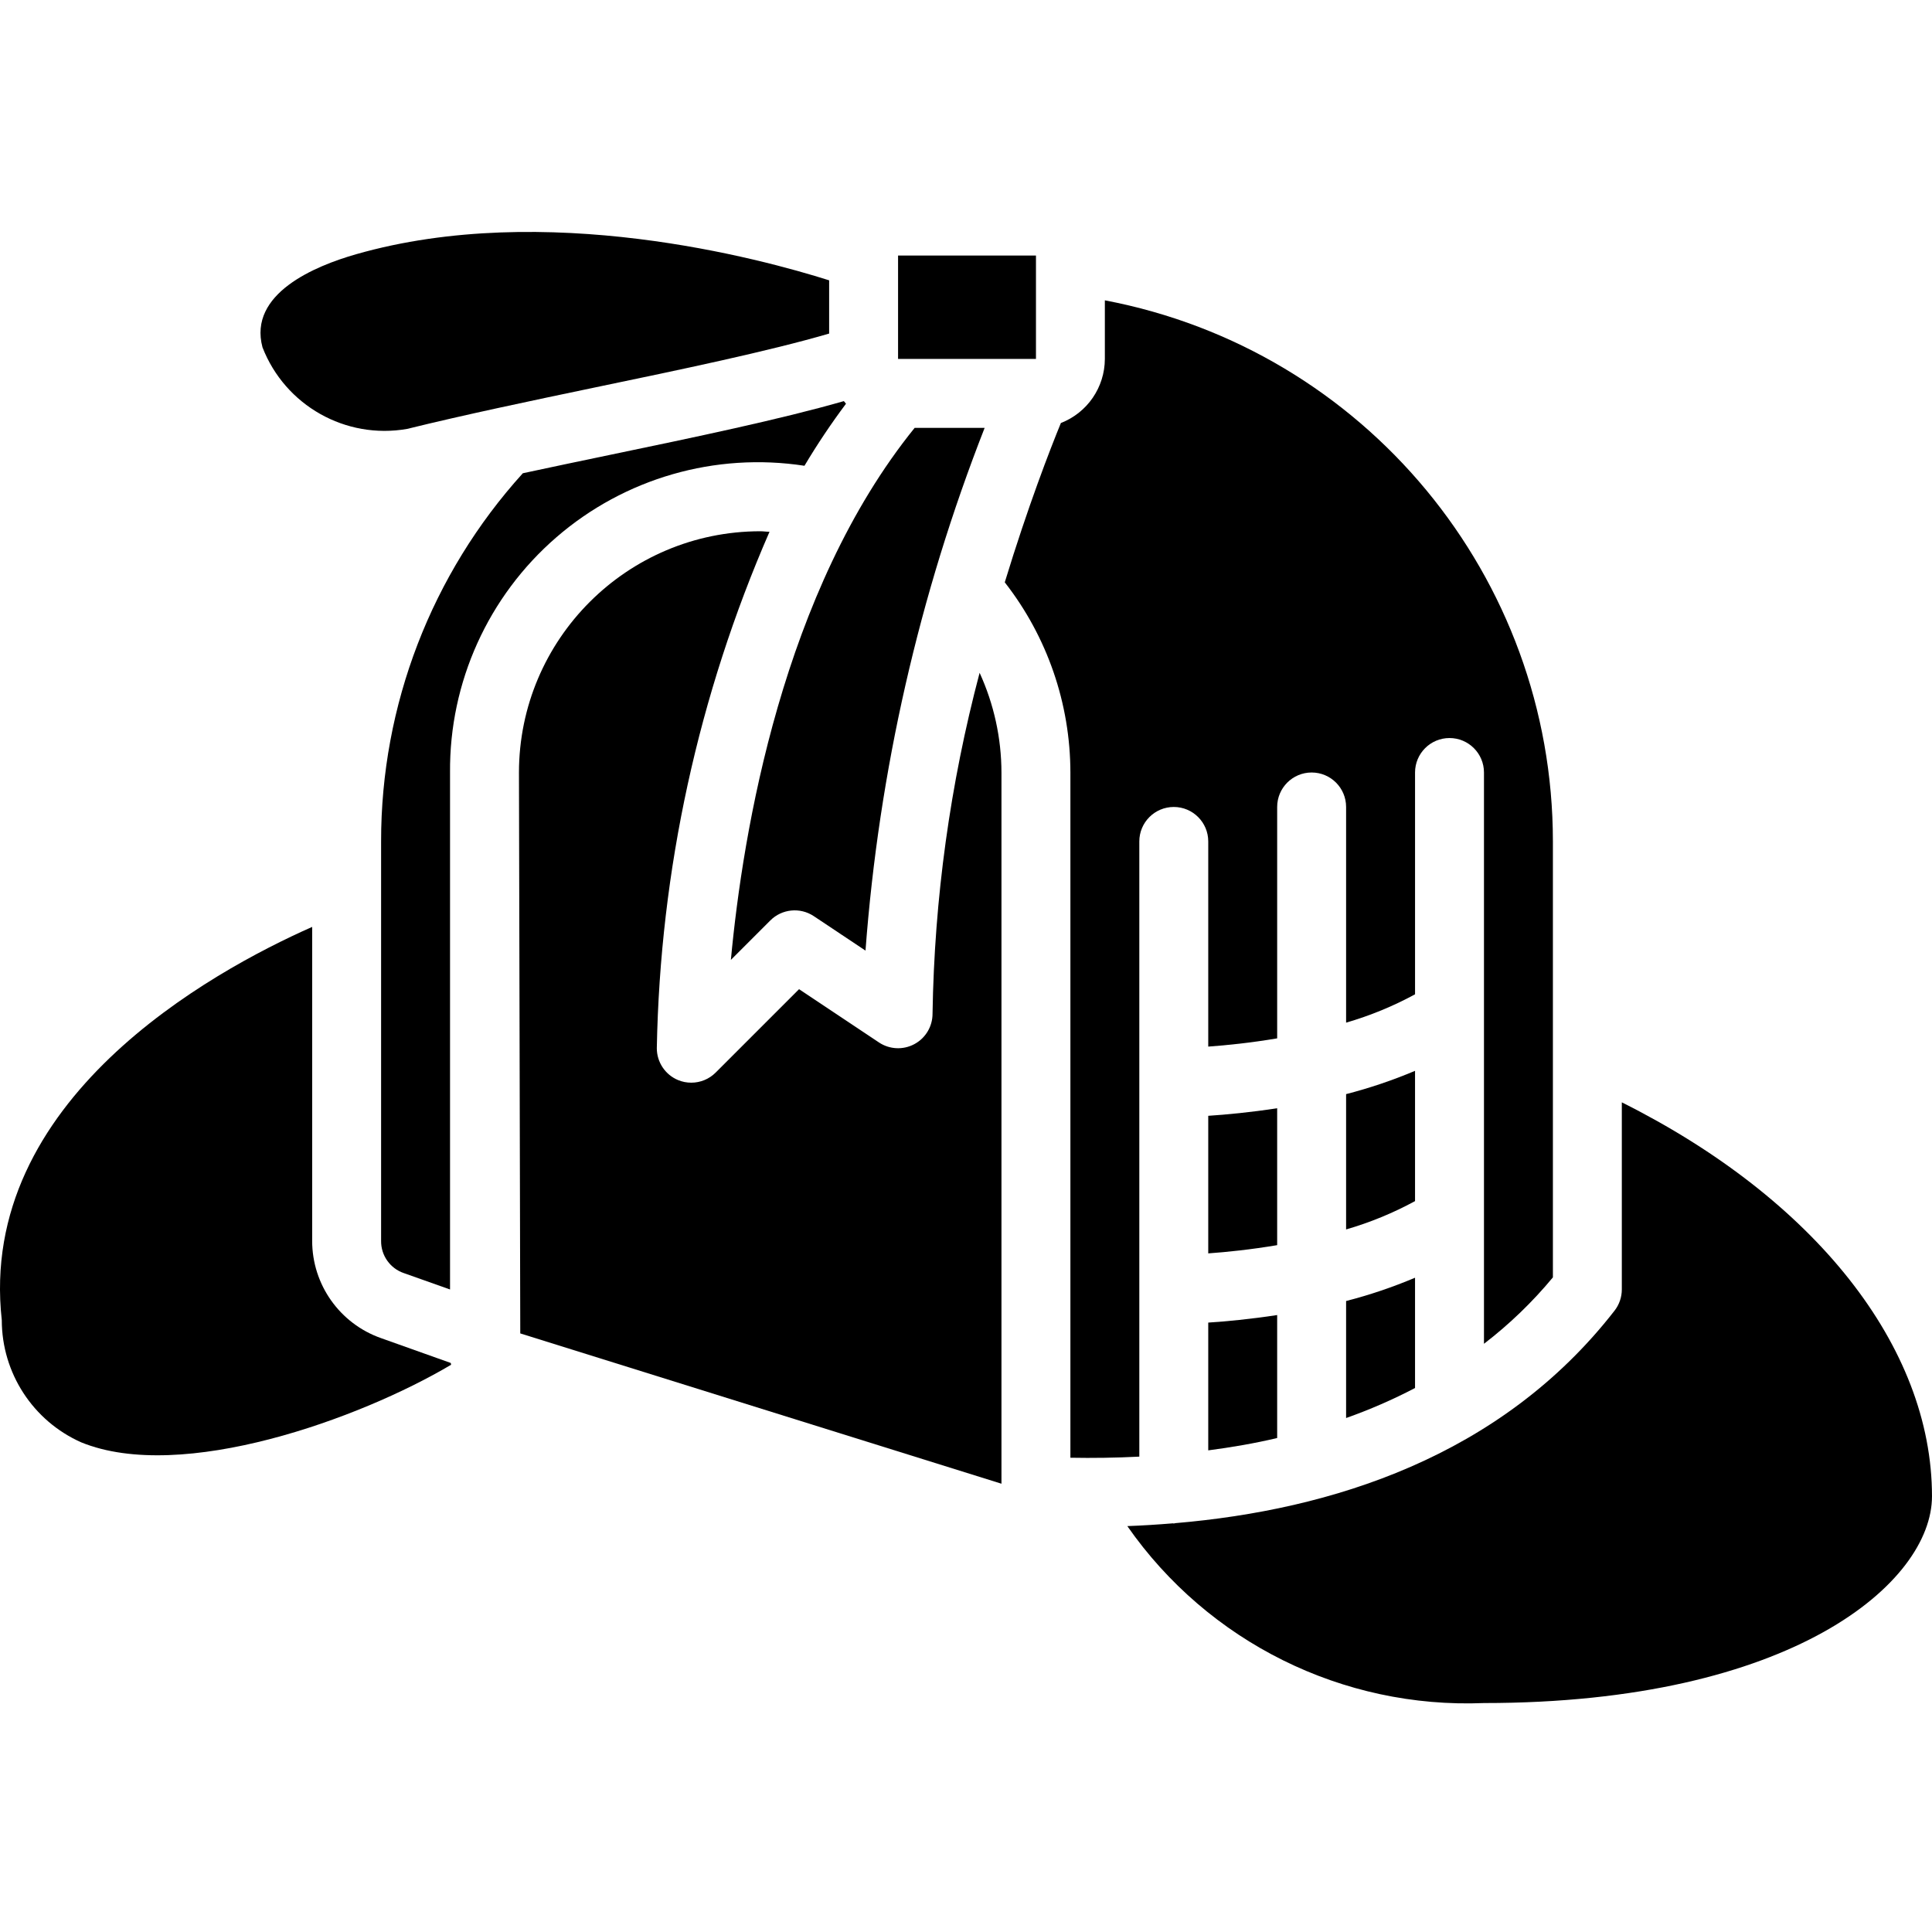
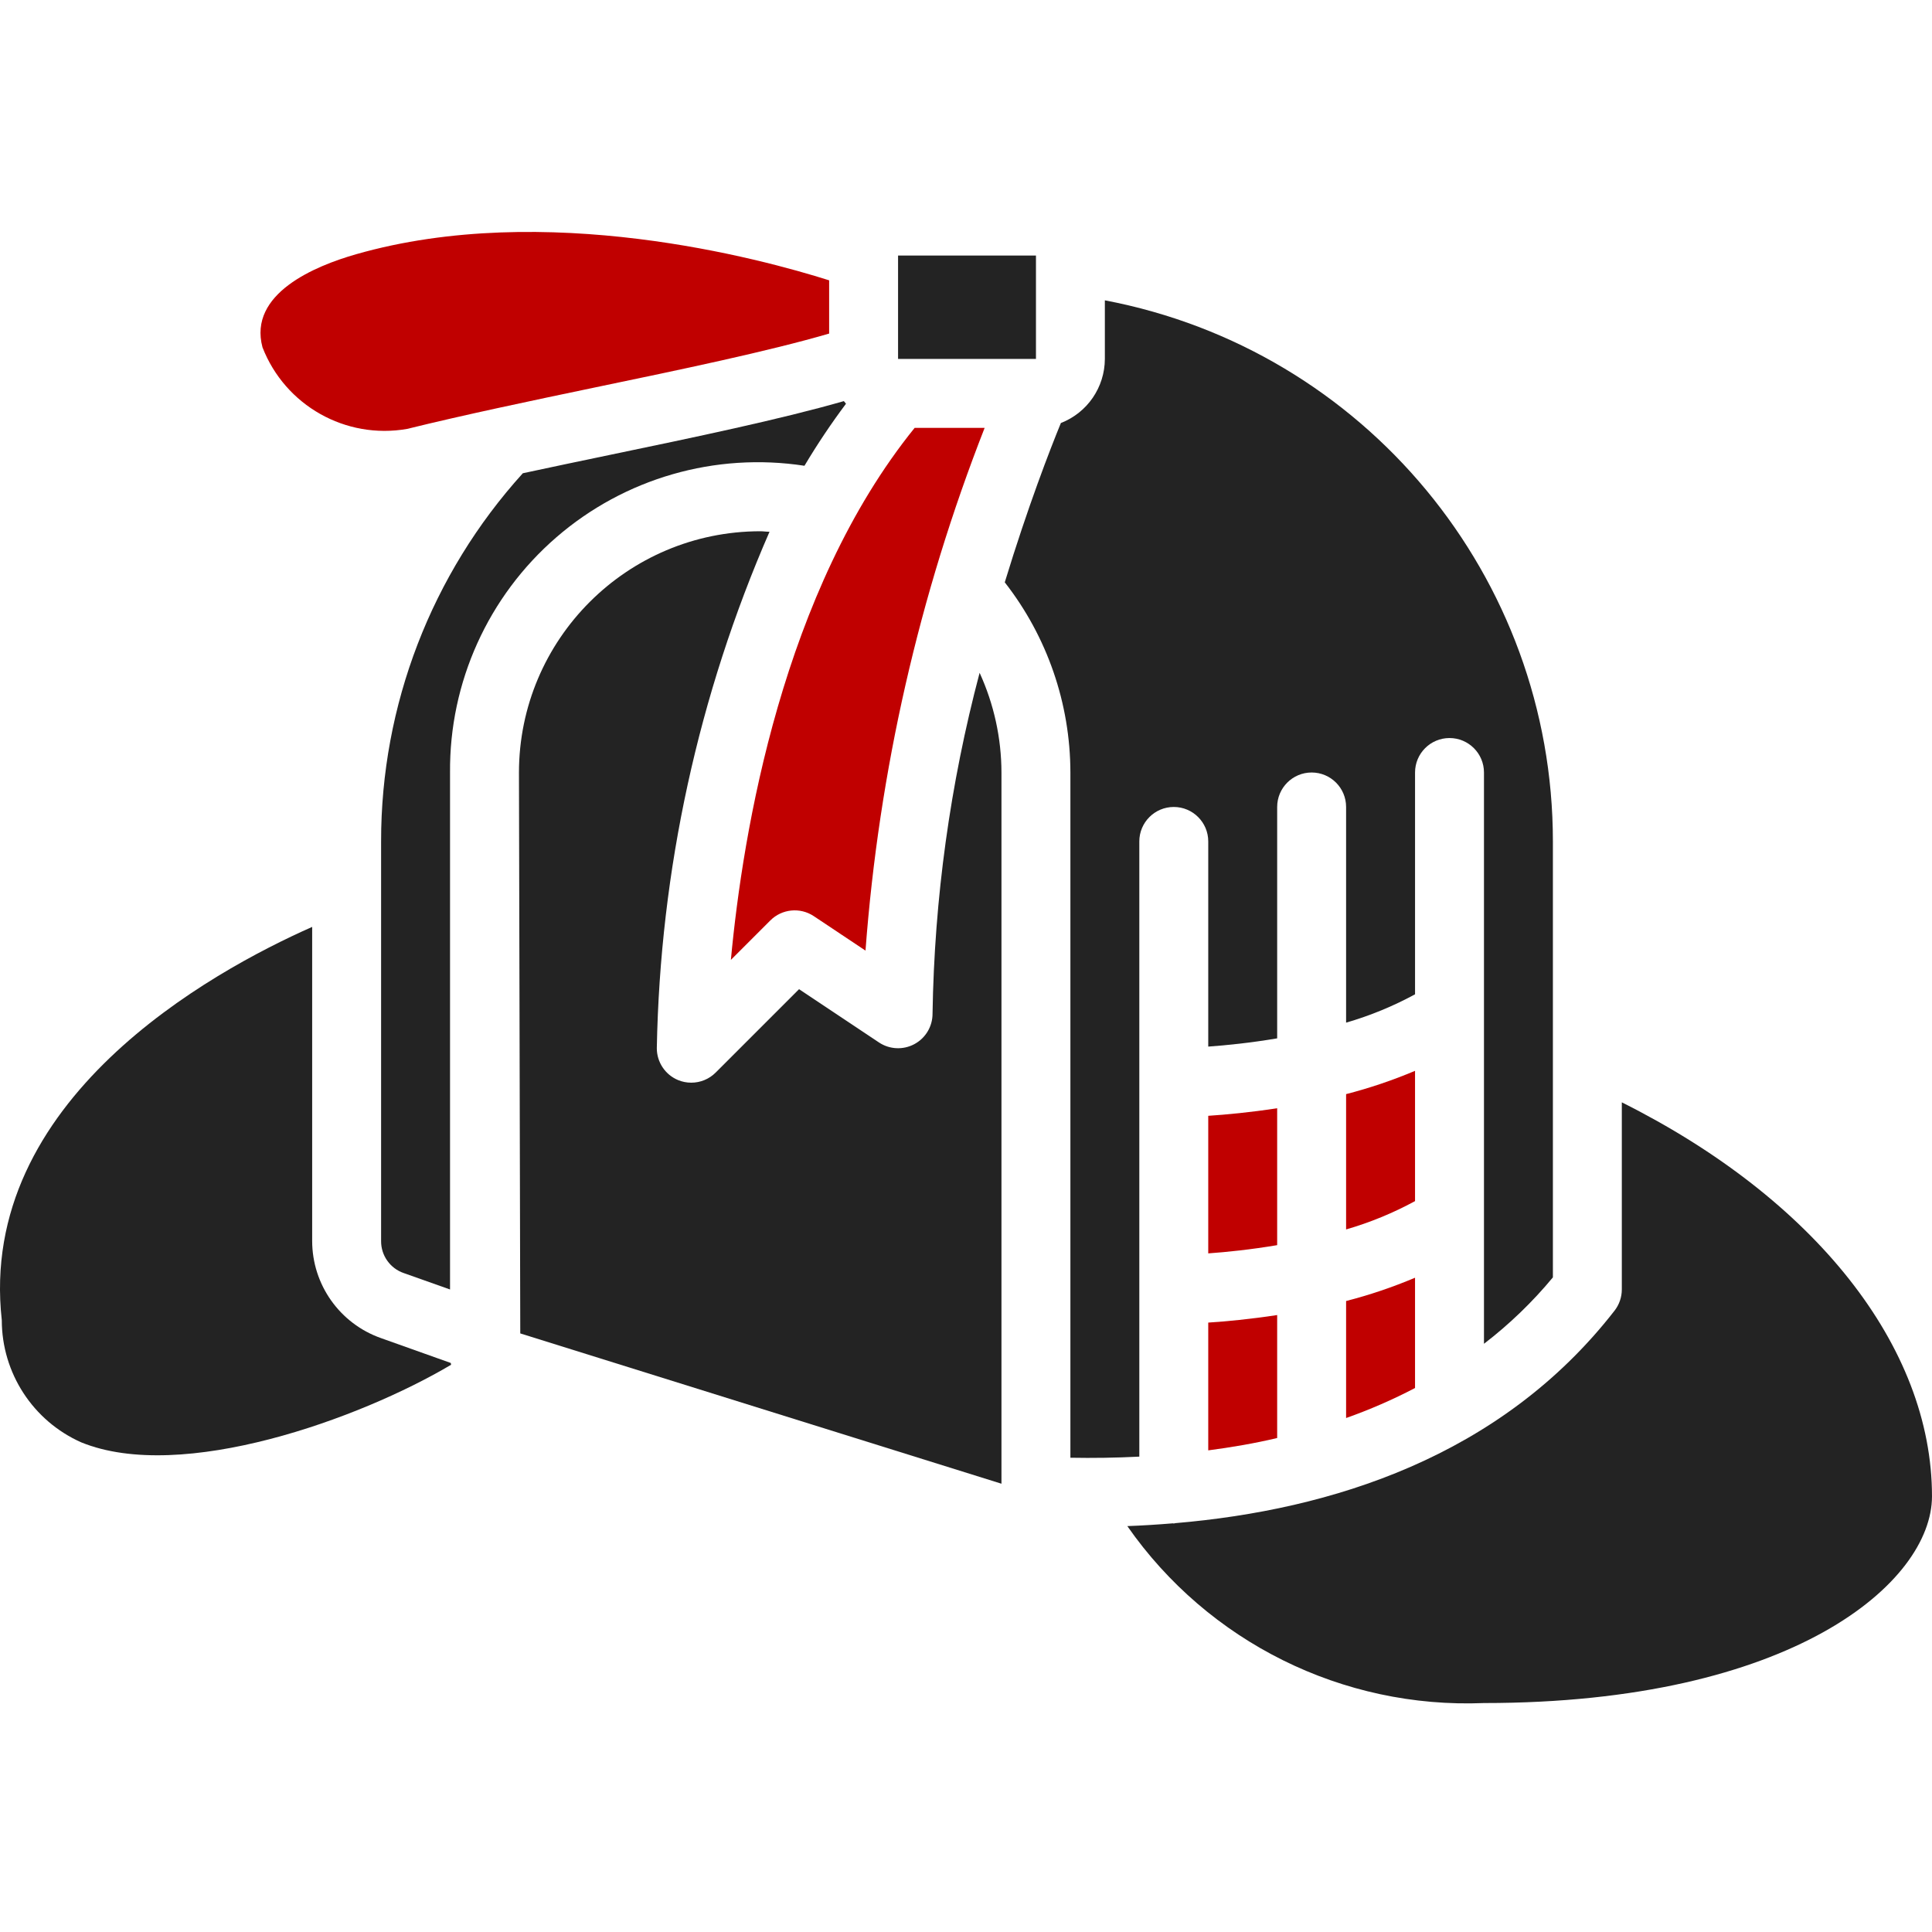
<svg xmlns="http://www.w3.org/2000/svg" height="512pt" viewBox="0 -61 512.528 512" width="512pt">
-   <path d="m238.242 6.527h36.582v27.426h-36.582zm0 0" />
-   <path d="m302.242 325.156v-163.203c0-5.047 4.094-9.141 9.145-9.141 5.047 0 9.141 4.094 9.141 9.141v54.43c4.848-.348 11.227-.996 18.285-2.188v-61.383c0-5.051 4.094-9.145 9.145-9.145s9.141 4.094 9.141 9.145v57.215c6.352-1.84 12.48-4.359 18.289-7.516v-58.844c0-5.047 4.094-9.141 9.141-9.141 5.051 0 9.145 4.094 9.145 9.141v151.555c6.734-5.172 12.871-11.082 18.285-17.621v-115.648c-.012-70.18-49.91-130.441-118.859-143.543v15.543c-.02 7.527-4.648 14.273-11.664 17-2.836 6.91-8.758 22.16-14.887 42.266 11.262 14.41 17.387 32.164 17.41 50.449v181.781c5.906.109 12.031.027 18.285-.293zm0 0" />
-   <path d="m357.098 314.914c6.277-2.219 12.391-4.879 18.289-7.961v-29.258c-5.938 2.508-12.047 4.574-18.289 6.18zm0 0" />
-   <path d="m430.242 231.168v49.645c0 2.027-.676 4-1.918 5.605-30.238 38.902-75.355 52.871-116.418 56.375-.184 0-.34.098-.52.098-.184 0-.141-.043-.223-.043-4.074.336-8.125.594-12.102.738 21.449 30.777 57.125 48.477 94.609 46.941 81.984 0 118.855-32.082 118.855-54.859 0-39.789-31.203-78.957-82.285-104.5zm0 0" />
-   <path d="m320.527 323.492c6.082-.797 12.195-1.828 18.285-3.273v-32.621c-7.129 1.086-13.492 1.691-18.285 2zm0 0" />
-   <path d="m338.812 232.738c-7.129 1.09-13.492 1.691-18.285 2.004v36.496c4.848-.348 11.227-.996 18.285-2.184zm0 0" />
-   <path d="m375.387 222.809c-5.938 2.512-12.047 4.574-18.289 6.18v35.898c6.352-1.84 12.48-4.359 18.289-7.516zm0 0" />
-   <path d="m204.352 182.918c3.078-3.082 7.91-3.559 11.535-1.141l13.715 9.141c3.559-47.543 14.215-94.285 31.609-138.676h-18.57c-34.973 43.242-45.578 107.051-48.75 141.137zm0 0" />
-   <path d="m101.098 293.723c-10.953-3.844-18.285-14.191-18.285-25.801v-83.293c-26.844 11.887-88.832 45.941-82.34 104.32.008 14.023 8.27 26.727 21.082 32.422 26.664 10.871 74.059-6.309 98.105-20.582 0-.156-.055-.312-.074-.477zm0 0" />
-   <path d="m107.133 276.469 12.254 4.344v-137.145c-.199-23.93 10.117-46.746 28.215-62.406 18.094-15.66 42.152-22.594 65.809-18.965 3.379-5.676 7.059-11.168 11.016-16.457-.191-.227-.383-.457-.566-.695-16.793 4.828-39.695 9.609-62.016 14.254-7.727 1.609-15.543 3.246-23.148 4.883-24.234 26.754-37.637 61.574-37.598 97.672v105.969c-.047 3.852 2.387 7.301 6.035 8.547zm0 0" />
-   <path d="m108.02 52.516c14.805-3.656 32.75-7.434 50.094-11.055 22.539-4.691 45.715-9.527 61.844-14.234v-14.125c-18.113-5.734-75.281-21.27-125.484-6.922-10.918 3.117-28.645 10.457-24.844 24.684 5.996 15.449 22.07 24.516 38.391 21.652zm0 0" />
-   <path d="m247.387 207.668c0 3.375-1.855 6.473-4.832 8.062-2.973 1.594-6.582 1.418-9.387-.453l-21.191-14.129-22.129 22.129c-1.711 1.715-4.039 2.676-6.461 2.676-1.203.004-2.395-.23-3.504-.691-3.414-1.418-5.641-4.754-5.641-8.449.863-47.191 11.023-93.746 29.898-137.008-.832 0-1.637-.137-2.469-.137-35.332.043-63.961 28.672-64 64l.348 148.801 127.652 39.871v-188.672c-.02-9.129-1.996-18.148-5.797-26.449-7.82 29.531-12.012 59.906-12.488 90.449zm0 0" />
+   <path fill="#232323" d="m238.242 6.527h36.582v27.426h-36.582zm0 0" />
+   <path fill="#232323" d="m302.242 325.156v-163.203c0-5.047 4.094-9.141 9.145-9.141 5.047 0 9.141 4.094 9.141 9.141v54.43c4.848-.348 11.227-.996 18.285-2.188v-61.383c0-5.051 4.094-9.145 9.145-9.145s9.141 4.094 9.141 9.145v57.215c6.352-1.84 12.48-4.359 18.289-7.516v-58.844c0-5.047 4.094-9.141 9.141-9.141 5.051 0 9.145 4.094 9.145 9.141v151.555c6.734-5.172 12.871-11.082 18.285-17.621v-115.648c-.012-70.18-49.91-130.441-118.859-143.543v15.543c-.02 7.527-4.648 14.273-11.664 17-2.836 6.91-8.758 22.16-14.887 42.266 11.262 14.41 17.387 32.164 17.41 50.449v181.781c5.906.109 12.031.027 18.285-.293zm0 0" />
+   <path fill="#c00000" d="m357.098 314.914c6.277-2.219 12.391-4.879 18.289-7.961v-29.258c-5.938 2.508-12.047 4.574-18.289 6.18zm0 0" />
+   <path fill="#232323" d="m430.242 231.168v49.645c0 2.027-.676 4-1.918 5.605-30.238 38.902-75.355 52.871-116.418 56.375-.184 0-.34.098-.52.098-.184 0-.141-.043-.223-.043-4.074.336-8.125.594-12.102.738 21.449 30.777 57.125 48.477 94.609 46.941 81.984 0 118.855-32.082 118.855-54.859 0-39.789-31.203-78.957-82.285-104.5zm0 0" />
+   <path fill="#c00000" d="m320.527 323.492c6.082-.797 12.195-1.828 18.285-3.273v-32.621c-7.129 1.086-13.492 1.691-18.285 2zm0 0" />
+   <path fill="#c00000" d="m338.812 232.738c-7.129 1.09-13.492 1.691-18.285 2.004v36.496c4.848-.348 11.227-.996 18.285-2.184zm0 0" />
+   <path fill="#c00000" d="m375.387 222.809c-5.938 2.512-12.047 4.574-18.289 6.18v35.898c6.352-1.84 12.48-4.359 18.289-7.516zm0 0" />
+   <path fill="#c00000" d="m204.352 182.918c3.078-3.082 7.91-3.559 11.535-1.141l13.715 9.141c3.559-47.543 14.215-94.285 31.609-138.676h-18.57c-34.973 43.242-45.578 107.051-48.75 141.137zm0 0" />
+   <path fill="#232323" d="m101.098 293.723c-10.953-3.844-18.285-14.191-18.285-25.801v-83.293c-26.844 11.887-88.832 45.941-82.34 104.32.008 14.023 8.27 26.727 21.082 32.422 26.664 10.871 74.059-6.309 98.105-20.582 0-.156-.055-.312-.074-.477zm0 0" />
+   <path fill="#232323" d="m107.133 276.469 12.254 4.344v-137.145c-.199-23.93 10.117-46.746 28.215-62.406 18.094-15.66 42.152-22.594 65.809-18.965 3.379-5.676 7.059-11.168 11.016-16.457-.191-.227-.383-.457-.566-.695-16.793 4.828-39.695 9.609-62.016 14.254-7.727 1.609-15.543 3.246-23.148 4.883-24.234 26.754-37.637 61.574-37.598 97.672v105.969c-.047 3.852 2.387 7.301 6.035 8.547zm0 0" />
+   <path fill="#c00000" d="m108.02 52.516c14.805-3.656 32.75-7.434 50.094-11.055 22.539-4.691 45.715-9.527 61.844-14.234v-14.125c-18.113-5.734-75.281-21.27-125.484-6.922-10.918 3.117-28.645 10.457-24.844 24.684 5.996 15.449 22.07 24.516 38.391 21.652zm0 0" />
+   <path fill="#232323" d="m247.387 207.668c0 3.375-1.855 6.473-4.832 8.062-2.973 1.594-6.582 1.418-9.387-.453l-21.191-14.129-22.129 22.129c-1.711 1.715-4.039 2.676-6.461 2.676-1.203.004-2.395-.23-3.504-.691-3.414-1.418-5.641-4.754-5.641-8.449.863-47.191 11.023-93.746 29.898-137.008-.832 0-1.637-.137-2.469-.137-35.332.043-63.961 28.672-64 64l.348 148.801 127.652 39.871v-188.672c-.02-9.129-1.996-18.148-5.797-26.449-7.82 29.531-12.012 59.906-12.488 90.449zm0 0" />
</svg>
